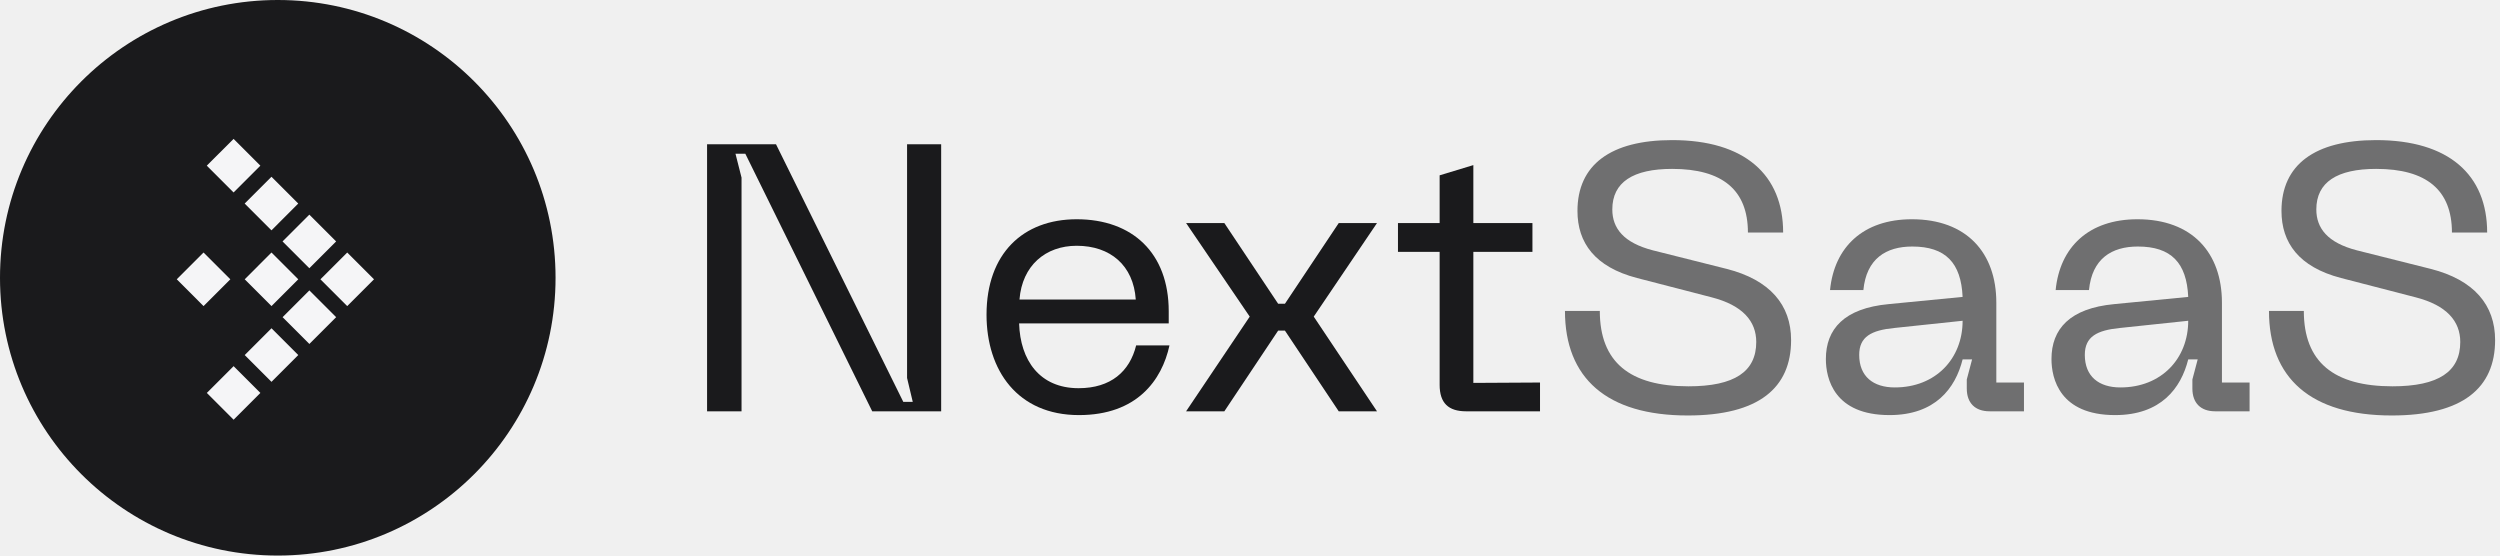
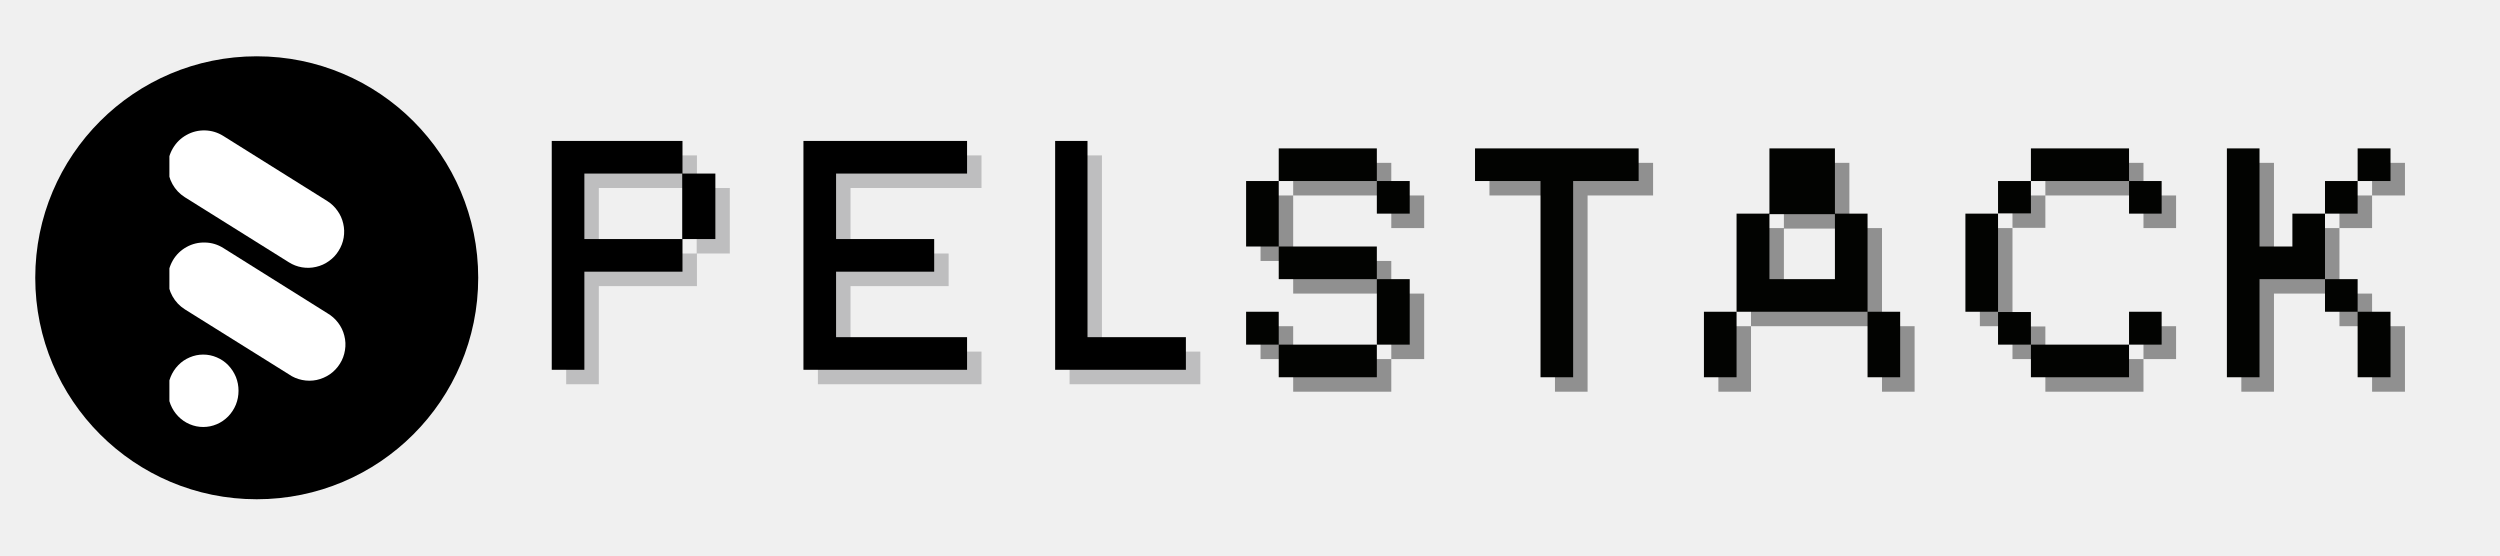
- <svg xmlns="http://www.w3.org/2000/svg" width="198" height="44" viewBox="0 0 198 44" fill="none">
-   <path d="M197.613 26.936C197.613 30.716 195.063 32.906 189.423 32.906C183.003 32.906 179.703 29.936 179.703 24.626H182.463C182.463 28.676 184.833 30.596 189.483 30.596C193.143 30.596 194.853 29.426 194.853 27.086C194.853 25.436 193.773 24.176 191.313 23.546L185.403 22.016C182.073 21.146 180.693 19.226 180.693 16.706C180.693 13.046 183.333 11.096 188.193 11.096C193.953 11.096 196.983 13.856 196.983 18.416H194.193C194.193 15.056 192.183 13.376 188.193 13.376C185.103 13.376 183.453 14.426 183.453 16.586C183.453 18.086 184.353 19.226 186.663 19.826L192.513 21.296C195.933 22.166 197.613 24.146 197.613 26.936Z" fill="#1A1A1C" fill-opacity="0.6" />
-   <path d="M162.477 28.435C162.477 26.065 163.917 24.415 167.457 24.085L173.307 23.515C173.187 20.815 171.957 19.525 169.317 19.525C167.247 19.525 165.687 20.485 165.447 22.975H162.807C163.137 19.585 165.417 17.365 169.287 17.365C173.637 17.365 175.977 20.035 175.977 23.965V30.295H178.167V32.575H175.437C174.297 32.575 173.637 31.915 173.637 30.775V30.055L174.057 28.465H173.307C172.737 30.745 171.147 32.875 167.517 32.875C163.137 32.875 162.477 29.995 162.477 28.435ZM165.117 28.105C165.117 29.815 166.227 30.685 167.937 30.685C171.177 30.685 173.307 28.405 173.307 25.405L167.907 25.975C166.077 26.155 165.117 26.665 165.117 28.105Z" fill="#1A1A1C" fill-opacity="0.6" />
-   <path d="M144.609 28.435C144.609 26.065 146.049 24.415 149.589 24.085L155.439 23.515C155.319 20.815 154.089 19.525 151.449 19.525C149.379 19.525 147.819 20.485 147.579 22.975H144.939C145.269 19.585 147.549 17.365 151.419 17.365C155.769 17.365 158.109 20.035 158.109 23.965V30.295H160.299V32.575H157.569C156.429 32.575 155.769 31.915 155.769 30.775V30.055L156.189 28.465H155.439C154.869 30.745 153.279 32.875 149.649 32.875C145.269 32.875 144.609 29.995 144.609 28.435ZM147.249 28.105C147.249 29.815 148.359 30.685 150.069 30.685C153.309 30.685 155.439 28.405 155.439 25.405L150.039 25.975C148.209 26.155 147.249 26.665 147.249 28.105Z" fill="#1A1A1C" fill-opacity="0.6" />
-   <path d="M141.855 26.936C141.855 30.716 139.305 32.906 133.665 32.906C127.245 32.906 123.945 29.936 123.945 24.626H126.705C126.705 28.676 129.075 30.596 133.725 30.596C137.385 30.596 139.095 29.426 139.095 27.086C139.095 25.436 138.015 24.176 135.555 23.546L129.645 22.016C126.315 21.146 124.935 19.226 124.935 16.706C124.935 13.046 127.575 11.096 132.435 11.096C138.195 11.096 141.225 13.856 141.225 18.416H138.435C138.435 15.056 136.425 13.376 132.435 13.376C129.345 13.376 127.695 14.426 127.695 16.586C127.695 18.086 128.595 19.226 130.905 19.826L136.755 21.296C140.175 22.166 141.855 24.146 141.855 26.936Z" fill="#1A1A1C" fill-opacity="0.6" />
-   <path d="M121.969 30.296V32.576H116.119C114.709 32.576 114.019 31.916 114.019 30.476V19.946H110.719V17.666H114.019V13.886L116.689 13.076V17.666H121.369V19.946H116.689V30.326L121.969 30.296Z" fill="#1A1A1C" />
-   <path d="M93.938 32.576L98.978 25.076L93.938 17.666H96.968L101.228 24.056H101.768L106.028 17.666H109.058L104.048 25.076L109.058 32.576H106.028L101.768 26.186H101.228L96.968 32.576H93.938Z" fill="#1A1A1C" />
-   <path d="M78.133 24.925C78.133 20.095 81.013 17.365 85.273 17.365C89.683 17.365 92.563 20.035 92.563 24.655V25.615H80.713C80.803 28.525 82.333 30.745 85.423 30.745C87.973 30.745 89.473 29.425 89.983 27.355H92.623C92.023 30.115 90.043 32.875 85.453 32.875C80.593 32.875 78.133 29.335 78.133 24.925ZM80.743 23.725H89.953C89.773 21.025 87.943 19.465 85.273 19.465C82.813 19.465 80.953 21.025 80.743 23.725Z" fill="#1A1A1C" />
-   <path d="M56 32.576V11.426H61.46L71.54 31.826H72.29L71.84 29.936V11.426H74.54V32.576H69.08L59.03 12.176H58.25L58.73 14.066V32.576H56Z" fill="#1A1A1C" />
-   <rect width="44" height="44" rx="22" fill="#1A1A1C" />
-   <path d="M27.5 20L29.621 22.121L27.5 24.243L25.378 22.121L27.5 20Z" fill="#F5F5F7" />
-   <path d="M20.623 31.12L18.502 33.242L16.381 31.12L18.502 28.999L20.623 31.12Z" fill="#F5F5F7" />
-   <path d="M24.5 17L26.621 19.121L24.5 21.243L22.378 19.121L24.5 17Z" fill="#F5F5F7" />
-   <path d="M23.623 28.12L21.502 30.242L19.381 28.12L21.502 25.999L23.623 28.12Z" fill="#F5F5F7" />
-   <path d="M21.5 14L23.621 16.121L21.5 18.243L19.378 16.121L21.5 14Z" fill="#F5F5F7" />
-   <path d="M26.623 25.12L24.502 27.242L22.381 25.12L24.502 22.999L26.623 25.12Z" fill="#F5F5F7" />
-   <path d="M18.5 11L20.621 13.121L18.5 15.243L16.378 13.121L18.5 11Z" fill="#F5F5F7" />
-   <path d="M23.623 22.12L21.502 24.242L19.381 22.12L21.502 19.999L23.623 22.12Z" fill="#F5F5F7" />
-   <path d="M18.243 22.12L16.121 24.242L14 22.12L16.121 19.999L18.243 22.12Z" fill="#F5F5F7" />
+ <svg xmlns="http://www.w3.org/2000/svg" width="198" zoomAndPan="magnify" viewBox="0 0 148.5 33" height="44" preserveAspectRatio="xMidYMid meet" version="1.0">
+   <defs>
+     <g />
+     <clipPath id="92bee7f93c">
+       <path d="M 2.094 3.344 L 28.406 3.344 L 28.406 29.656 L 2.094 29.656 Z M 2.094 3.344 " clip-rule="nonzero" />
+     </clipPath>
+     <clipPath id="47b7150818">
+       <path d="M 15.25 3.344 C 7.984 3.344 2.094 9.234 2.094 16.5 C 2.094 23.766 7.984 29.656 15.25 29.656 C 22.516 29.656 28.406 23.766 28.406 16.5 C 28.406 9.234 22.516 3.344 15.25 3.344 Z M 15.25 3.344 " clip-rule="nonzero" />
+     </clipPath>
+     <clipPath id="d1a2ffae13">
+       <path d="M 0.094 0.344 L 26.406 0.344 L 26.406 26.656 L 0.094 26.656 Z M 0.094 0.344 " clip-rule="nonzero" />
+     </clipPath>
+     <clipPath id="c3defa4b2b">
+       <path d="M 13.25 0.344 C 5.984 0.344 0.094 6.234 0.094 13.5 C 0.094 20.766 5.984 26.656 13.25 26.656 C 20.516 26.656 26.406 20.766 26.406 13.5 C 26.406 6.234 20.516 0.344 13.25 0.344 Z M 13.25 0.344 " clip-rule="nonzero" />
+     </clipPath>
+     <clipPath id="97ca525c03">
+       <rect x="0" width="27" y="0" height="27" />
+     </clipPath>
+     <clipPath id="7b11294b8d">
+       <rect x="0" width="74" y="0" height="25" />
+     </clipPath>
+     <clipPath id="945c6c2b2d">
+       <path d="M 10.062 7.59 L 20.527 7.59 L 20.527 16 L 10.062 16 Z M 10.062 7.59 " clip-rule="nonzero" />
+     </clipPath>
+     <clipPath id="d5498ee6ec">
+       <path d="M 10.062 14 L 20.527 14 L 20.527 23 L 10.062 23 Z M 10.062 14 " clip-rule="nonzero" />
+     </clipPath>
+     <clipPath id="7f6bfac723">
+       <path d="M 10.062 21 L 15 21 L 15 25.527 L 10.062 25.527 Z M 10.062 21 " clip-rule="nonzero" />
+     </clipPath>
+   </defs>
+   <g clip-path="url(#92bee7f93c)">
+     <g clip-path="url(#47b7150818)">
+       <g transform="matrix(1, 0, 0, 1, 2, 3)">
+         <g clip-path="url(#97ca525c03)">
+           <g clip-path="url(#d1a2ffae13)">
+             <g clip-path="url(#c3defa4b2b)">
+               <path fill="#000000" d="M 0.094 0.344 L 26.406 0.344 L 26.406 26.656 L 0.094 26.656 Z M 0.094 0.344 " fill-opacity="1" fill-rule="nonzero" />
+             </g>
+           </g>
+         </g>
+       </g>
+     </g>
+   </g>
+   <g fill="#757576" fill-opacity="0.4">
+     <g transform="translate(33.63181, 22.82385)">
+       <g>
+         <path d="M 7.766 -7.766 L 7.766 -5.828 L 1.938 -5.828 L 1.938 0 L 0 0 L 0 -13.594 L 7.766 -13.594 L 7.766 -11.656 L 9.719 -11.656 L 9.719 -7.766 Z M 1.938 -7.766 L 7.75 -7.766 L 7.75 -11.656 L 1.938 -11.656 Z M 1.938 -7.766 " />
+       </g>
+     </g>
+   </g>
+   <g fill="#757576" fill-opacity="0.4">
+     <g transform="translate(48.58281, 22.82385)">
+       <g>
+         <path d="M 1.938 -1.938 L 9.719 -1.938 L 9.719 0 L 0 0 L 0 -13.594 L 9.719 -13.594 L 9.719 -11.656 L 1.938 -11.656 L 1.938 -7.766 L 7.766 -7.766 L 7.766 -5.828 L 1.938 -5.828 Z M 1.938 -1.938 " />
+       </g>
+     </g>
+   </g>
+   <g fill="#757576" fill-opacity="0.4">
+     <g transform="translate(63.53381, 22.82385)">
+       <g>
+         <path d="M 7.766 -1.938 L 7.766 0 L 0 0 L 0 -13.594 L 1.922 -13.594 L 1.922 -1.938 Z M 7.766 -1.938 " />
+       </g>
+     </g>
+   </g>
+   <g fill="#000000" fill-opacity="1">
+     <g transform="translate(32.77358, 21.96562)">
+       <g>
+         <path d="M 7.766 -7.766 L 7.766 -5.828 L 1.938 -5.828 L 1.938 0 L 0 0 L 0 -13.594 L 7.766 -13.594 L 7.766 -11.656 L 9.719 -11.656 L 9.719 -7.766 Z M 1.938 -7.766 L 7.75 -7.766 L 7.75 -11.656 L 1.938 -11.656 Z M 1.938 -7.766 " />
+       </g>
+     </g>
+   </g>
+   <g fill="#000000" fill-opacity="1">
+     <g transform="translate(47.72458, 21.96562)">
+       <g>
+         <path d="M 1.938 -1.938 L 9.719 -1.938 L 9.719 0 L 0 0 L 0 -13.594 L 9.719 -13.594 L 9.719 -11.656 L 1.938 -11.656 L 1.938 -7.766 L 7.766 -7.766 L 7.766 -5.828 L 1.938 -5.828 Z M 1.938 -1.938 " />
+       </g>
+     </g>
+   </g>
+   <g fill="#000000" fill-opacity="1">
+     <g transform="translate(62.67558, 21.96562)">
+       <g>
+         <path d="M 7.766 -1.938 L 7.766 0 L 0 0 L 0 -13.594 L 1.922 -13.594 L 1.922 -1.938 Z M 7.766 -1.938 " />
+       </g>
+     </g>
+   </g>
+   <g transform="matrix(1, 0, 0, 1, 73, 3)">
+     <g clip-path="url(#7b11294b8d)">
+       <g fill="#000000" fill-opacity="0.4">
+         <g transform="translate(1.876792, 20.2671)">
+           <g>
+             <path d="M 1.938 -7.766 L 7.766 -7.766 L 7.766 -5.828 L 9.719 -5.828 L 9.719 -1.938 L 7.766 -1.938 L 7.766 -5.828 L 1.938 -5.828 Z M 1.938 -13.594 L 7.766 -13.594 L 7.766 -11.656 L 9.719 -11.656 L 9.719 -9.719 L 7.766 -9.719 L 7.766 -11.656 L 1.938 -11.656 Z M 1.938 -1.938 L 7.766 -1.938 L 7.766 0 L 1.938 0 Z M 1.938 -7.766 L 0 -7.766 L 0 -11.656 L 1.938 -11.656 Z M 1.938 -1.938 L 0 -1.938 L 0 -3.891 L 1.938 -3.891 Z M 1.938 -1.938 " />
+           </g>
+         </g>
+         <g transform="translate(15.47429, 20.2671)">
+           <g>
+             <path d="M 0 -13.594 L 9.719 -13.594 L 9.719 -11.656 L 5.828 -11.656 L 5.828 0 L 3.891 0 L 3.891 -11.656 L 0 -11.656 Z M 0 -13.594 " />
+           </g>
+         </g>
+         <g transform="translate(29.07179, 20.2671)">
+           <g>
+             <path d="M 3.891 -13.594 L 7.781 -13.594 L 7.781 -9.719 L 9.719 -9.719 L 9.719 -3.891 L 11.656 -3.891 L 11.656 0 L 9.719 0 L 9.719 -3.891 L 1.938 -3.891 L 1.938 -9.719 L 3.891 -9.719 Z M 7.781 -5.828 L 7.781 -9.688 L 3.891 -9.688 L 3.891 -5.828 Z M 0 0 L 0 -3.891 L 1.938 -3.891 L 1.938 0 Z M 0 0 " />
+           </g>
+         </g>
+         <g transform="translate(44.60366, 20.2671)">
+           <g>
+             <path d="M 11.656 -11.656 L 11.656 -9.719 L 9.719 -9.719 L 9.719 -11.656 L 3.891 -11.656 L 3.891 -13.594 L 9.719 -13.594 L 9.719 -11.656 Z M 3.891 -3.875 L 3.891 -1.938 L 9.719 -1.938 L 9.719 0 L 3.891 0 L 3.891 -1.938 L 1.938 -1.938 L 1.938 -3.875 Z M 1.938 -9.719 L 1.938 -3.891 L 0 -3.891 L 0 -9.719 Z M 9.719 -1.938 L 9.719 -3.891 L 11.656 -3.891 L 11.656 -1.938 Z M 3.891 -9.734 L 1.938 -9.734 L 1.938 -11.656 L 3.891 -11.656 Z M 3.891 -9.734 " />
+           </g>
+         </g>
+         <g transform="translate(60.13553, 20.2671)">
+           <g>
+             <path d="M 1.938 0 L 0 0 L 0 -13.594 L 1.938 -13.594 L 1.938 -7.766 L 3.891 -7.766 L 3.891 -9.719 L 5.828 -9.719 L 5.828 -5.828 L 7.766 -5.828 L 7.766 -3.891 L 9.719 -3.891 L 9.719 0 L 7.766 0 L 7.766 -3.891 L 5.828 -3.891 L 5.828 -5.828 L 1.938 -5.828 Z M 7.766 -11.656 L 7.766 -13.594 L 9.719 -13.594 L 9.719 -11.656 Z M 5.828 -11.656 L 7.766 -11.656 L 7.766 -9.719 L 5.828 -9.719 Z M 5.828 -11.656 " />
+           </g>
+         </g>
+       </g>
+       <g fill="#020301" fill-opacity="1">
+         <g transform="translate(1.018559, 19.40887)">
+           <g>
+             <path d="M 1.938 -7.766 L 7.766 -7.766 L 7.766 -5.828 L 9.719 -5.828 L 9.719 -1.938 L 7.766 -1.938 L 7.766 -5.828 L 1.938 -5.828 Z M 1.938 -13.594 L 7.766 -13.594 L 7.766 -11.656 L 9.719 -11.656 L 9.719 -9.719 L 7.766 -9.719 L 7.766 -11.656 L 1.938 -11.656 Z M 1.938 -1.938 L 7.766 -1.938 L 7.766 0 L 1.938 0 Z M 1.938 -7.766 L 0 -7.766 L 0 -11.656 L 1.938 -11.656 Z M 1.938 -1.938 L 0 -1.938 L 0 -3.891 L 1.938 -3.891 Z M 1.938 -1.938 " />
+           </g>
+         </g>
+         <g transform="translate(14.61606, 19.40887)">
+           <g>
+             <path d="M 0 -13.594 L 9.719 -13.594 L 9.719 -11.656 L 5.828 -11.656 L 5.828 0 L 3.891 0 L 3.891 -11.656 L 0 -11.656 Z M 0 -13.594 " />
+           </g>
+         </g>
+         <g transform="translate(28.21355, 19.40887)">
+           <g>
+             <path d="M 3.891 -13.594 L 7.781 -13.594 L 7.781 -9.719 L 9.719 -9.719 L 9.719 -3.891 L 11.656 -3.891 L 11.656 0 L 9.719 0 L 9.719 -3.891 L 1.938 -3.891 L 1.938 -9.719 L 3.891 -9.719 Z M 7.781 -5.828 L 7.781 -9.688 L 3.891 -9.688 L 3.891 -5.828 Z M 0 0 L 0 -3.891 L 1.938 -3.891 L 1.938 0 Z M 0 0 " />
+           </g>
+         </g>
+         <g transform="translate(43.74542, 19.40887)">
+           <g>
+             <path d="M 11.656 -11.656 L 11.656 -9.719 L 9.719 -9.719 L 9.719 -11.656 L 3.891 -11.656 L 3.891 -13.594 L 9.719 -13.594 L 9.719 -11.656 Z M 3.891 -3.875 L 3.891 -1.938 L 9.719 -1.938 L 9.719 0 L 3.891 0 L 3.891 -1.938 L 1.938 -1.938 L 1.938 -3.875 Z M 1.938 -9.719 L 1.938 -3.891 L 0 -3.891 L 0 -9.719 Z M 9.719 -1.938 L 9.719 -3.891 L 11.656 -3.891 L 11.656 -1.938 Z M 3.891 -9.734 L 1.938 -9.734 L 1.938 -11.656 L 3.891 -11.656 Z M 3.891 -9.734 " />
+           </g>
+         </g>
+         <g transform="translate(59.2773, 19.40887)">
+           <g>
+             <path d="M 1.938 0 L 0 0 L 0 -13.594 L 1.938 -13.594 L 1.938 -7.766 L 3.891 -7.766 L 3.891 -9.719 L 5.828 -9.719 L 5.828 -5.828 L 7.766 -5.828 L 7.766 -3.891 L 9.719 -3.891 L 9.719 0 L 7.766 0 L 7.766 -3.891 L 5.828 -3.891 L 5.828 -5.828 L 1.938 -5.828 Z M 7.766 -11.656 L 7.766 -13.594 L 9.719 -13.594 L 9.719 -11.656 Z M 5.828 -11.656 L 7.766 -11.656 L 7.766 -9.719 L 5.828 -9.719 Z M 5.828 -11.656 " />
+           </g>
+         </g>
+       </g>
+     </g>
+   </g>
+   <g clip-path="url(#945c6c2b2d)">
+     <path fill="#ffffff" d="M 9.973 9.891 C 9.973 9.5 10.074 9.137 10.273 8.801 C 10.473 8.465 10.742 8.203 11.082 8.016 C 11.426 7.824 11.789 7.738 12.18 7.746 C 12.57 7.758 12.93 7.867 13.262 8.074 L 19.434 11.938 C 19.676 12.09 19.879 12.281 20.043 12.516 C 20.211 12.746 20.324 13 20.387 13.277 C 20.453 13.555 20.461 13.836 20.414 14.117 C 20.367 14.398 20.266 14.656 20.113 14.898 C 19.965 15.141 19.773 15.344 19.539 15.508 C 19.309 15.676 19.055 15.789 18.777 15.852 C 18.5 15.918 18.219 15.926 17.938 15.879 C 17.656 15.832 17.395 15.73 17.156 15.578 L 10.98 11.715 C 10.668 11.516 10.422 11.258 10.242 10.934 C 10.062 10.609 9.973 10.262 9.973 9.891 Z M 9.973 9.891 " fill-opacity="1" fill-rule="nonzero" />
+   </g>
+   <g clip-path="url(#d5498ee6ec)">
+     <path fill="#ffffff" d="M 9.973 16.555 C 9.973 16.164 10.074 15.801 10.27 15.461 C 10.469 15.125 10.738 14.863 11.082 14.672 C 11.422 14.484 11.789 14.395 12.18 14.406 C 12.57 14.414 12.93 14.523 13.262 14.73 L 19.434 18.598 C 19.688 18.746 19.906 18.934 20.082 19.168 C 20.258 19.398 20.383 19.656 20.453 19.941 C 20.527 20.227 20.539 20.512 20.492 20.801 C 20.445 21.09 20.348 21.359 20.191 21.605 C 20.035 21.855 19.836 22.062 19.598 22.23 C 19.355 22.395 19.094 22.508 18.809 22.57 C 18.52 22.629 18.234 22.629 17.945 22.57 C 17.66 22.512 17.395 22.402 17.156 22.234 L 10.98 18.375 C 10.668 18.176 10.422 17.918 10.242 17.594 C 10.062 17.27 9.973 16.922 9.973 16.551 Z M 9.973 16.555 " fill-opacity="1" fill-rule="nonzero" />
+   </g>
+   <g clip-path="url(#7f6bfac723)">
+     <path fill="#ffffff" d="M 12.07 25.363 C 11.793 25.363 11.527 25.309 11.27 25.199 C 11.012 25.09 10.785 24.934 10.59 24.734 C 10.391 24.531 10.242 24.301 10.133 24.035 C 10.027 23.773 9.977 23.496 9.977 23.211 C 9.977 22.926 10.027 22.652 10.133 22.391 C 10.242 22.125 10.391 21.895 10.59 21.691 C 10.785 21.488 11.012 21.336 11.27 21.227 C 11.527 21.117 11.793 21.062 12.07 21.062 C 12.352 21.062 12.617 21.117 12.875 21.227 C 13.133 21.336 13.359 21.488 13.555 21.691 C 13.75 21.895 13.902 22.125 14.012 22.391 C 14.117 22.652 14.168 22.926 14.168 23.211 C 14.168 23.496 14.117 23.773 14.012 24.035 C 13.902 24.301 13.75 24.531 13.555 24.734 C 13.359 24.934 13.133 25.09 12.875 25.199 C 12.617 25.309 12.352 25.363 12.07 25.363 Z M 12.07 25.363 " fill-opacity="1" fill-rule="nonzero" />
+   </g>
</svg>
